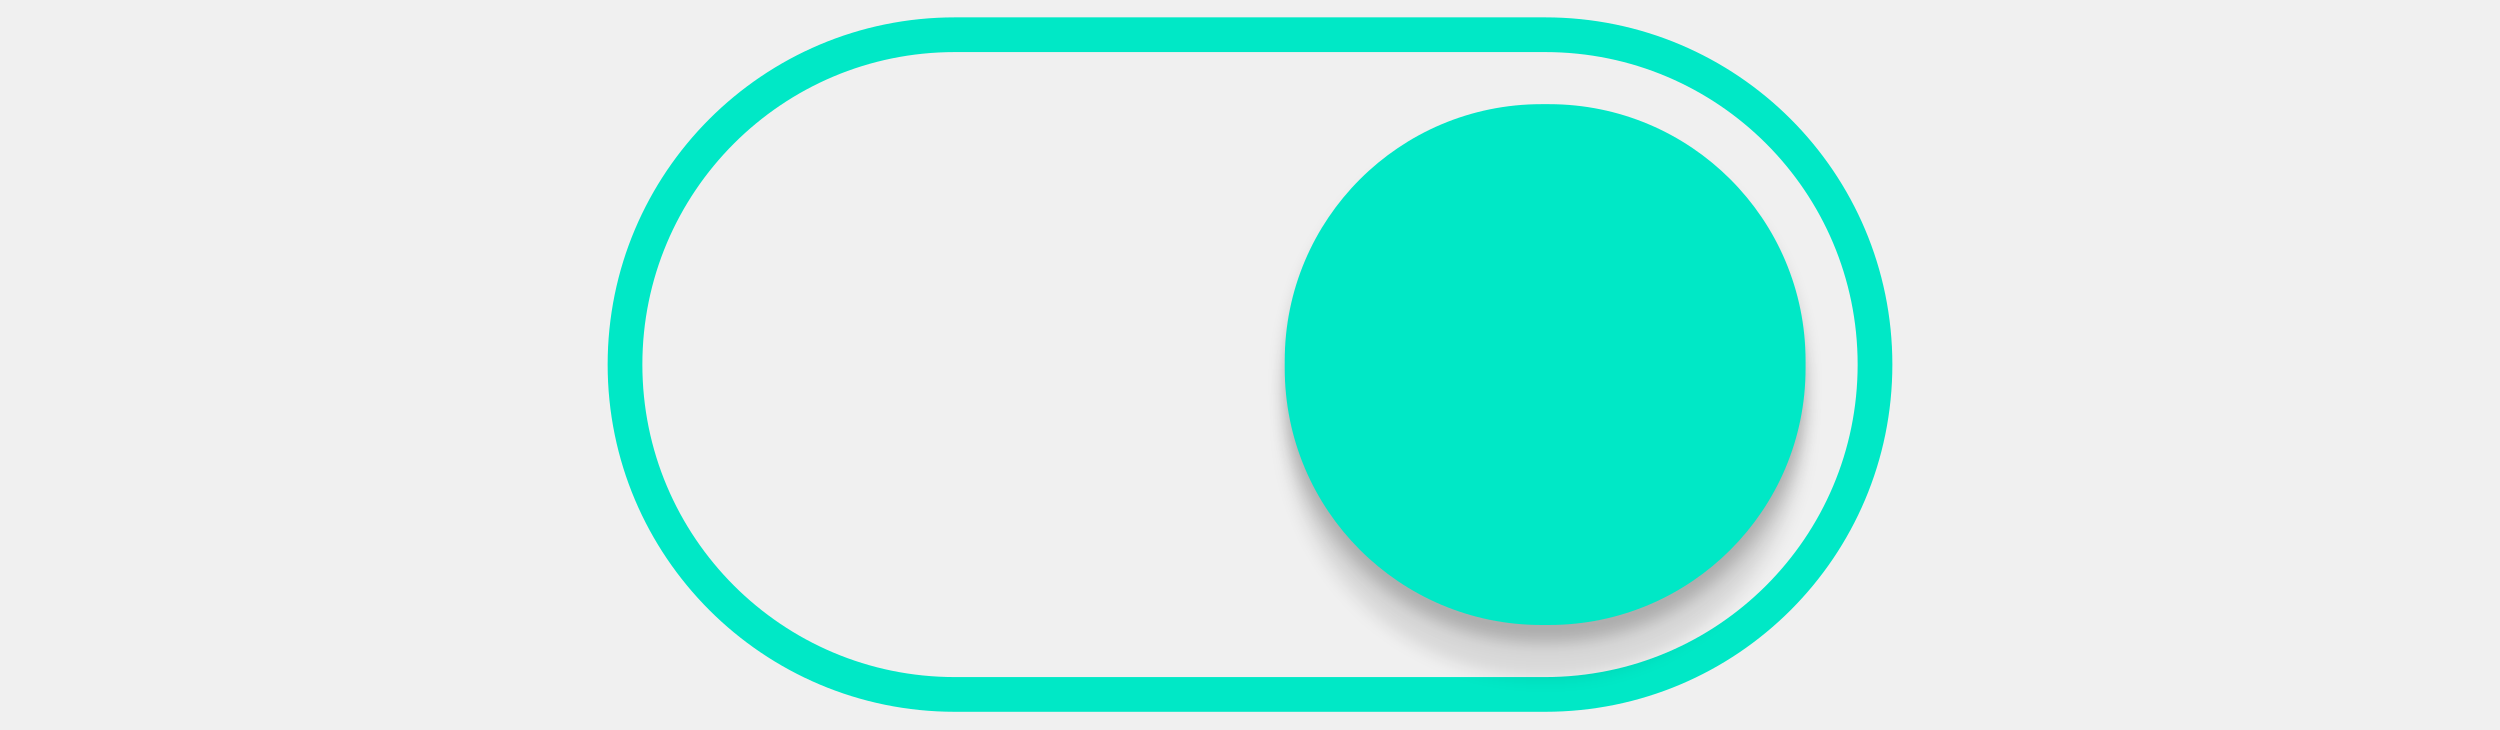
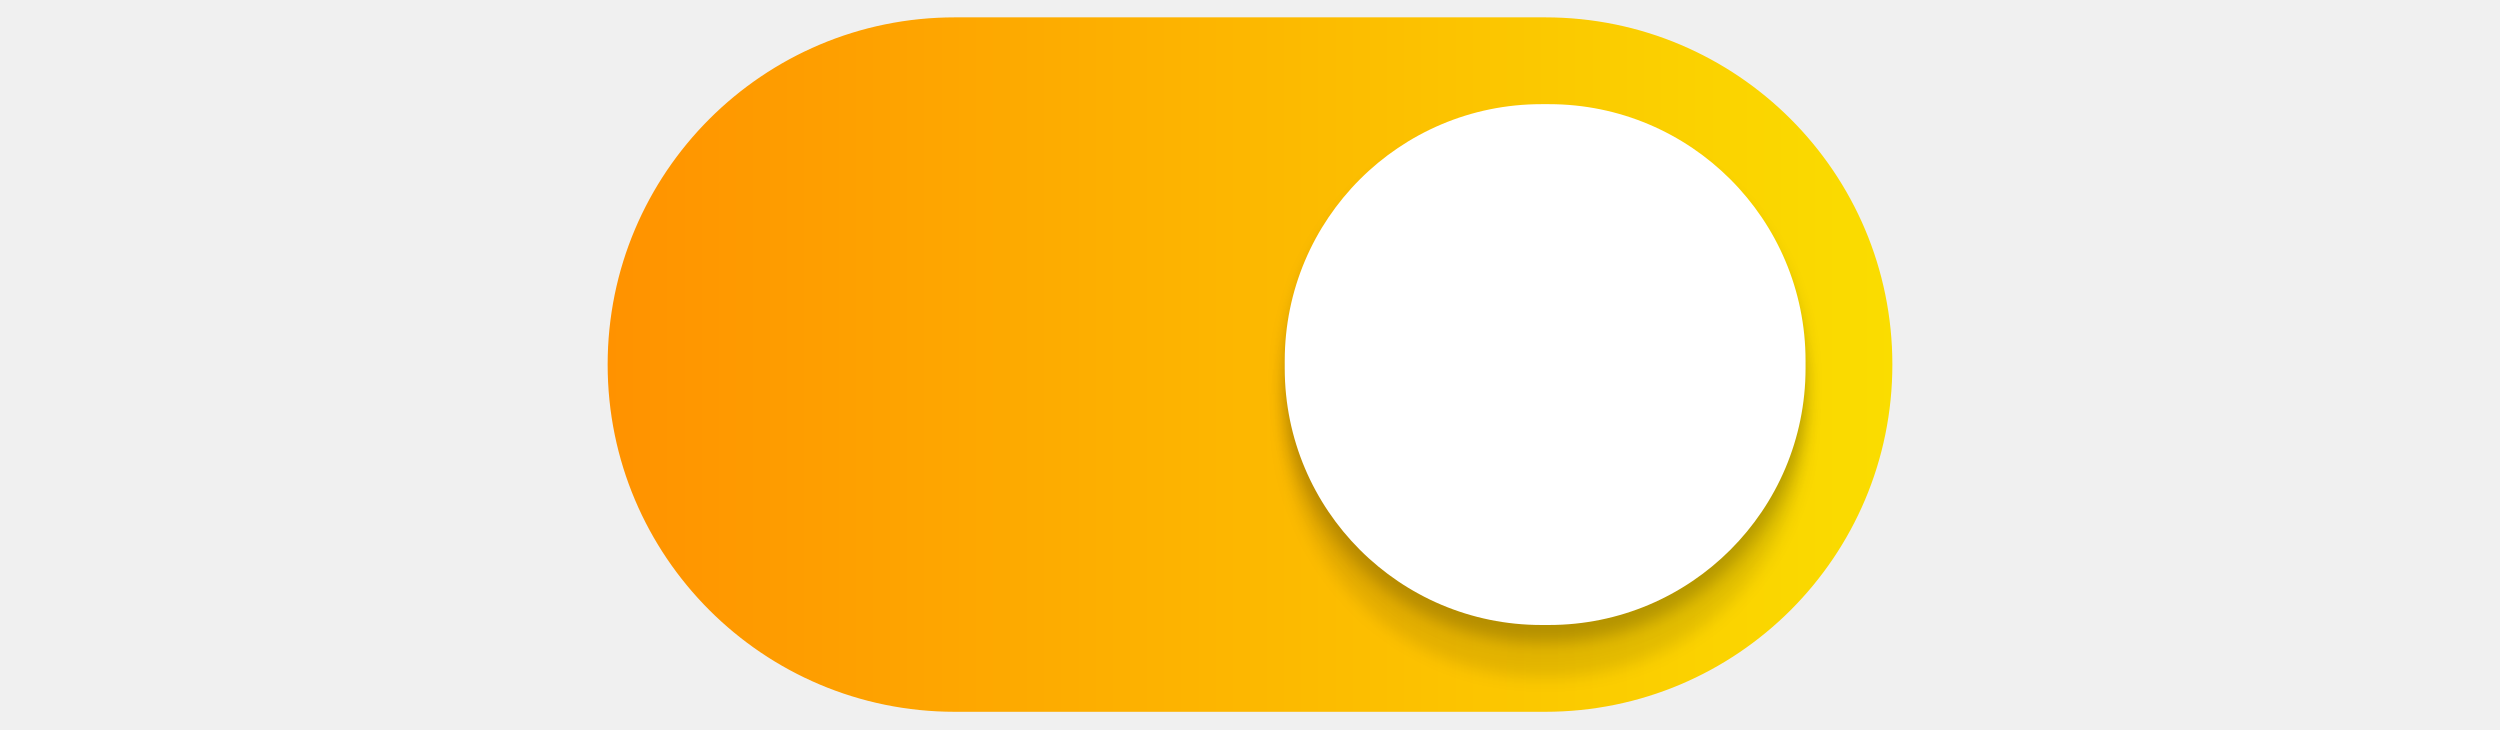
<svg xmlns="http://www.w3.org/2000/svg" xmlns:xlink="http://www.w3.org/1999/xlink" width="72" height="21" id="svg2857" version="1.1">
  <defs id="defs2859">
+     <linearGradient id="linearGradient844">
+       <stop id="stop840" offset="0" style="stop-color:#ff9200;stop-opacity:1" />
+       <stop id="stop842" offset="1" style="stop-color:#fadd00;stop-opacity:1" />
+     </linearGradient>
    <linearGradient id="linearGradient3864">
      <stop style="stop-color:#a248af;stop-opacity:1;" offset="0" id="stop3866" />
      <stop style="stop-color:#a86ab1;stop-opacity:1;" offset="1" id="stop3868" />
    </linearGradient>
    <clipPath clipPathUnits="userSpaceOnUse" id="clipPath3860">
      <rect style="opacity:0.7;color:#000000;fill:#000000;fill-opacity:1;fill-rule:nonzero;stroke:none;stroke-width:2;marker:none;visibility:visible;display:inline;overflow:visible;enable-background:new" id="rect3862" width="72" height="21" x="0" y="0" ry="10.5" />
    </clipPath>
    <linearGradient xlink:href="#linearGradient3864" id="linearGradient3870" x1="464.643" y1="783.362" x2="464.643" y2="803.362" gradientUnits="userSpaceOnUse" gradientTransform="translate(-444.6429,-782.3622)" />
    <linearGradient xlink:href="#linearGradient3864" id="linearGradient3789" gradientUnits="userSpaceOnUse" gradientTransform="translate(-444.6429,-782.3622)" x1="464.643" y1="783.362" x2="464.643" y2="803.362" />
    <linearGradient xlink:href="#linearGradient3864" id="linearGradient3808" gradientUnits="userSpaceOnUse" gradientTransform="translate(-444.6429,-782.3622)" x1="464.643" y1="783.362" x2="464.643" y2="803.362" />
    <filter style="color-interpolation-filters:sRGB" id="filter930" x="-0.036" width="1.072" y="-0.036" height="1.072">
      <feGaussianBlur stdDeviation="0.225" id="feGaussianBlur932" />
    </filter>
+     <linearGradient xlink:href="#linearGradient844" id="linearGradient838" x1="462.143" y1="792.862" x2="499.143" y2="792.862" gradientUnits="userSpaceOnUse" />
+     <linearGradient xlink:href="#linearGradient844" id="linearGradient852" x1="462.143" y1="792.862" x2="499.143" y2="792.862" gradientUnits="userSpaceOnUse" />
  </defs>
  <g id="layer1" transform="translate(-444.6429,-782.3622)">
    <path style="fill:none;fill-opacity:1" d="M 18.02 10.914 A 9.5 9.5 0 0 0 18 11.5 A 9.5 9.5 0 0 0 27.5 21 L 35 21 L 37 21 L 44.5 21 A 9.5 9.5 0 0 0 54 11.5 A 9.5 9.5 0 0 0 53.98 11.086 A 9.5 9.5 0 0 1 44.5 20 L 37 20 L 35 20 L 27.5 20 A 9.5 9.5 0 0 1 18.02 10.914 z " transform="translate(444.6429,782.3622)" id="path900" />
-     <path style="fill:none;fill-opacity:1;stroke:#00e8c6;stroke-opacity:1" d="m 472.143,783.362 a 9.5,9.5 0 0 0 -9.5,9.5 9.5,9.5 0 0 0 9.5,9.5 h 7.5 2 7.5 a 9.5,9.5 0 0 0 9.5,-9.5 9.5,9.5 0 0 0 -9.5,-9.5 h -7.5 -2 z" id="path872" />
+     <path style="fill:url(#linearGradient838);fill-opacity:1;stroke:url(#linearGradient852);stroke-opacity:1" d="m 472.143,783.362 a 9.5,9.5 0 0 0 -9.5,9.5 9.5,9.5 0 0 0 9.5,9.5 h 7.5 2 7.5 a 9.5,9.5 0 0 0 9.5,-9.5 9.5,9.5 0 0 0 -9.5,-9.5 h -7.5 -2 z" id="path872" />
    <rect style="color:#000000;display:inline;overflow:visible;visibility:visible;opacity:1;fill:#000000;fill-opacity:0.1;fill-rule:nonzero;stroke:none;stroke-width:1.765;stroke-opacity:1;marker:none;filter:url(#filter930);enable-background:new" id="rect934" width="15" height="15" x="481.643" y="786.862" ry="7.392" />
    <rect ry="7.392" y="785.862" x="481.643" height="15" width="15" id="rect912" style="color:#000000;display:inline;overflow:visible;visibility:visible;opacity:1;fill:#000000;fill-opacity:0.2;fill-rule:nonzero;stroke:none;stroke-width:1.765;stroke-opacity:1;marker:none;enable-background:new;filter:url(#filter930)" />
-     <rect style="color:#000000;display:inline;overflow:visible;visibility:visible;opacity:1;fill:#00e8c6;fill-opacity:1;fill-rule:nonzero;stroke:none;stroke-width:1.765;stroke-opacity:1;marker:none;enable-background:new" id="rect3872" width="15" height="15" x="481.643" y="785.362" ry="7.392" />
+     <rect style="color:#000000;display:inline;overflow:visible;visibility:visible;opacity:1;fill:#ffffff;fill-opacity:1;fill-rule:nonzero;stroke:none;stroke-width:1.765;stroke-opacity:1;marker:none;enable-background:new" id="rect3872" width="15" height="15" x="481.643" y="785.362" ry="7.392" />
    <path style="fill:none;fill-opacity:1" d="M 27.5 1 A 9.5 9.5 0 0 0 18 10.5 A 9.5 9.5 0 0 0 18.02 10.914 A 9.5 9.5 0 0 1 27.5 2 L 35 2 L 37 2 L 44.5 2 A 9.5 9.5 0 0 1 53.98 11.086 A 9.5 9.5 0 0 0 54 10.5 A 9.5 9.5 0 0 0 44.5 1 L 37 1 L 35 1 L 27.5 1 z " transform="translate(444.6429,782.3622)" id="path902" />
    <path style="color:#000000;display:inline;overflow:visible;visibility:visible;opacity:1;fill:none;fill-opacity:0.2;fill-rule:nonzero;stroke:none;stroke-width:1.765;stroke-opacity:1;marker:none;enable-background:new" d="M 44.393 3 C 40.297 3 37 6.297 37 10.393 L 37 10.607 C 37 10.74 37.013 10.869 37.02 11 C 37.224 7.09 40.43 4 44.393 4 L 44.607 4 C 48.57 4 51.776 7.09 51.98 11 C 51.987 10.869 52 10.74 52 10.607 L 52 10.393 C 52 6.297 48.703 3 44.607 3 L 44.393 3 z " transform="translate(444.6429,782.3622)" id="rect936" />
  </g>
</svg>
